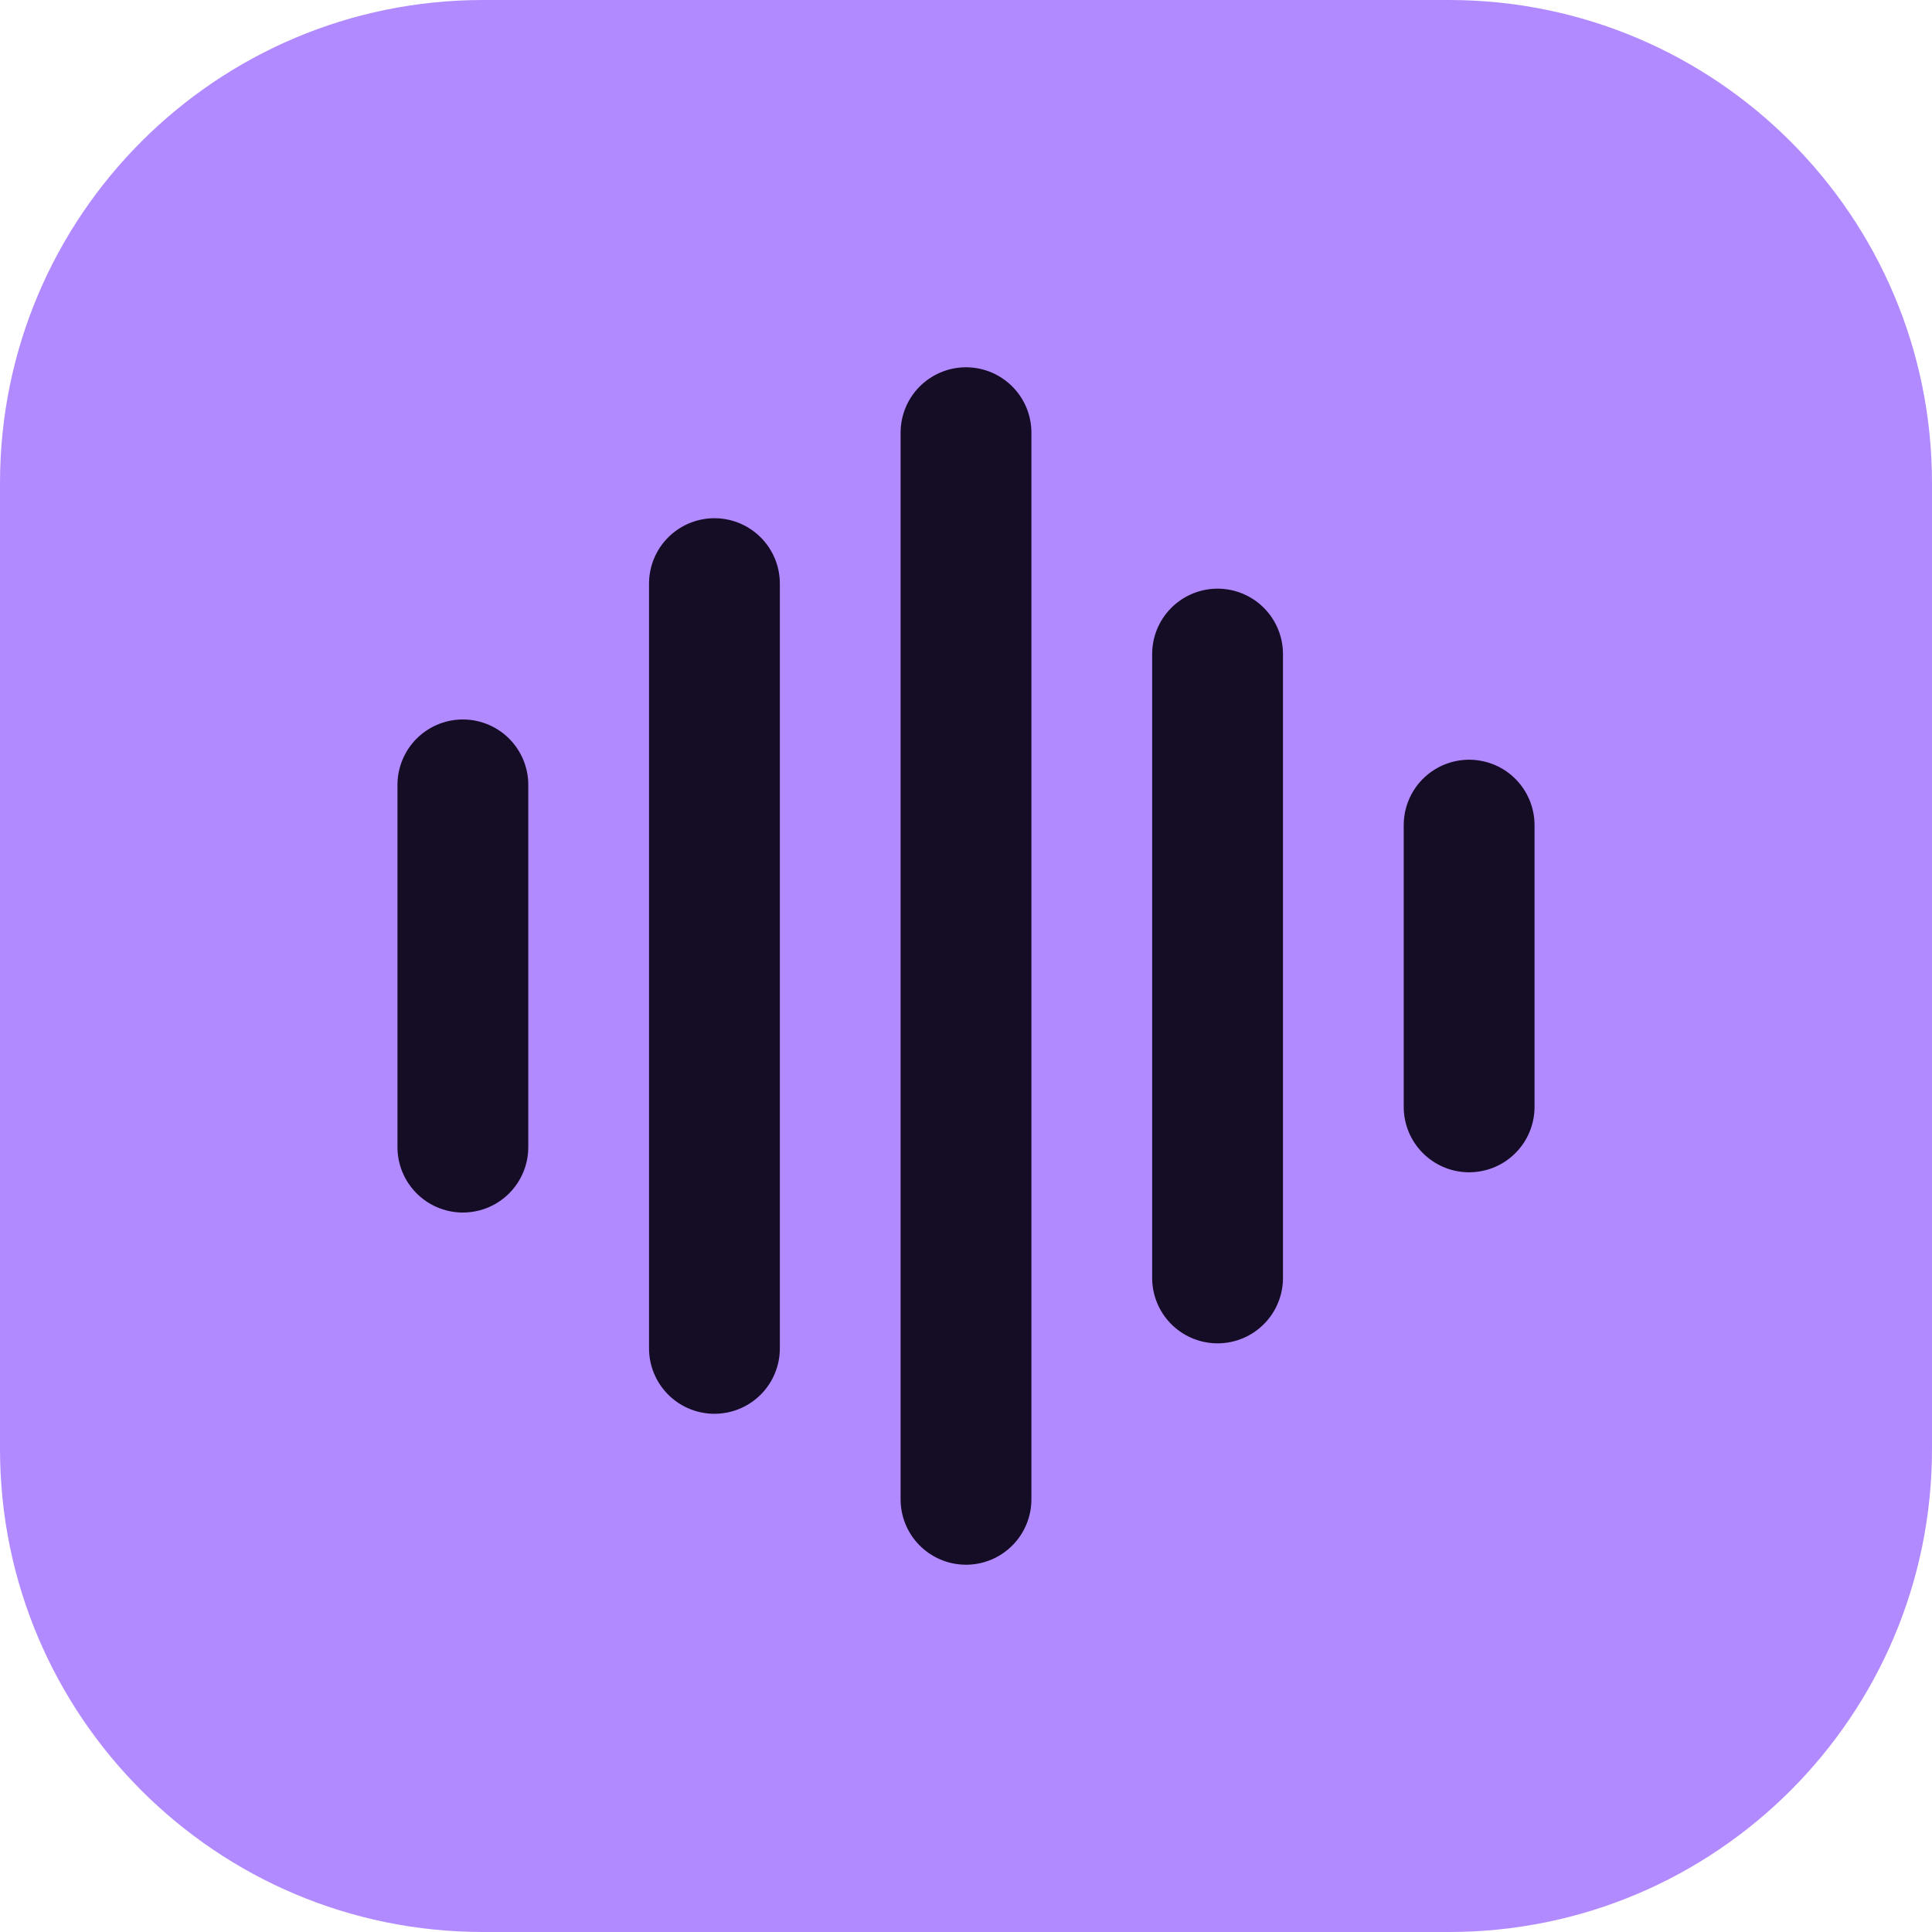
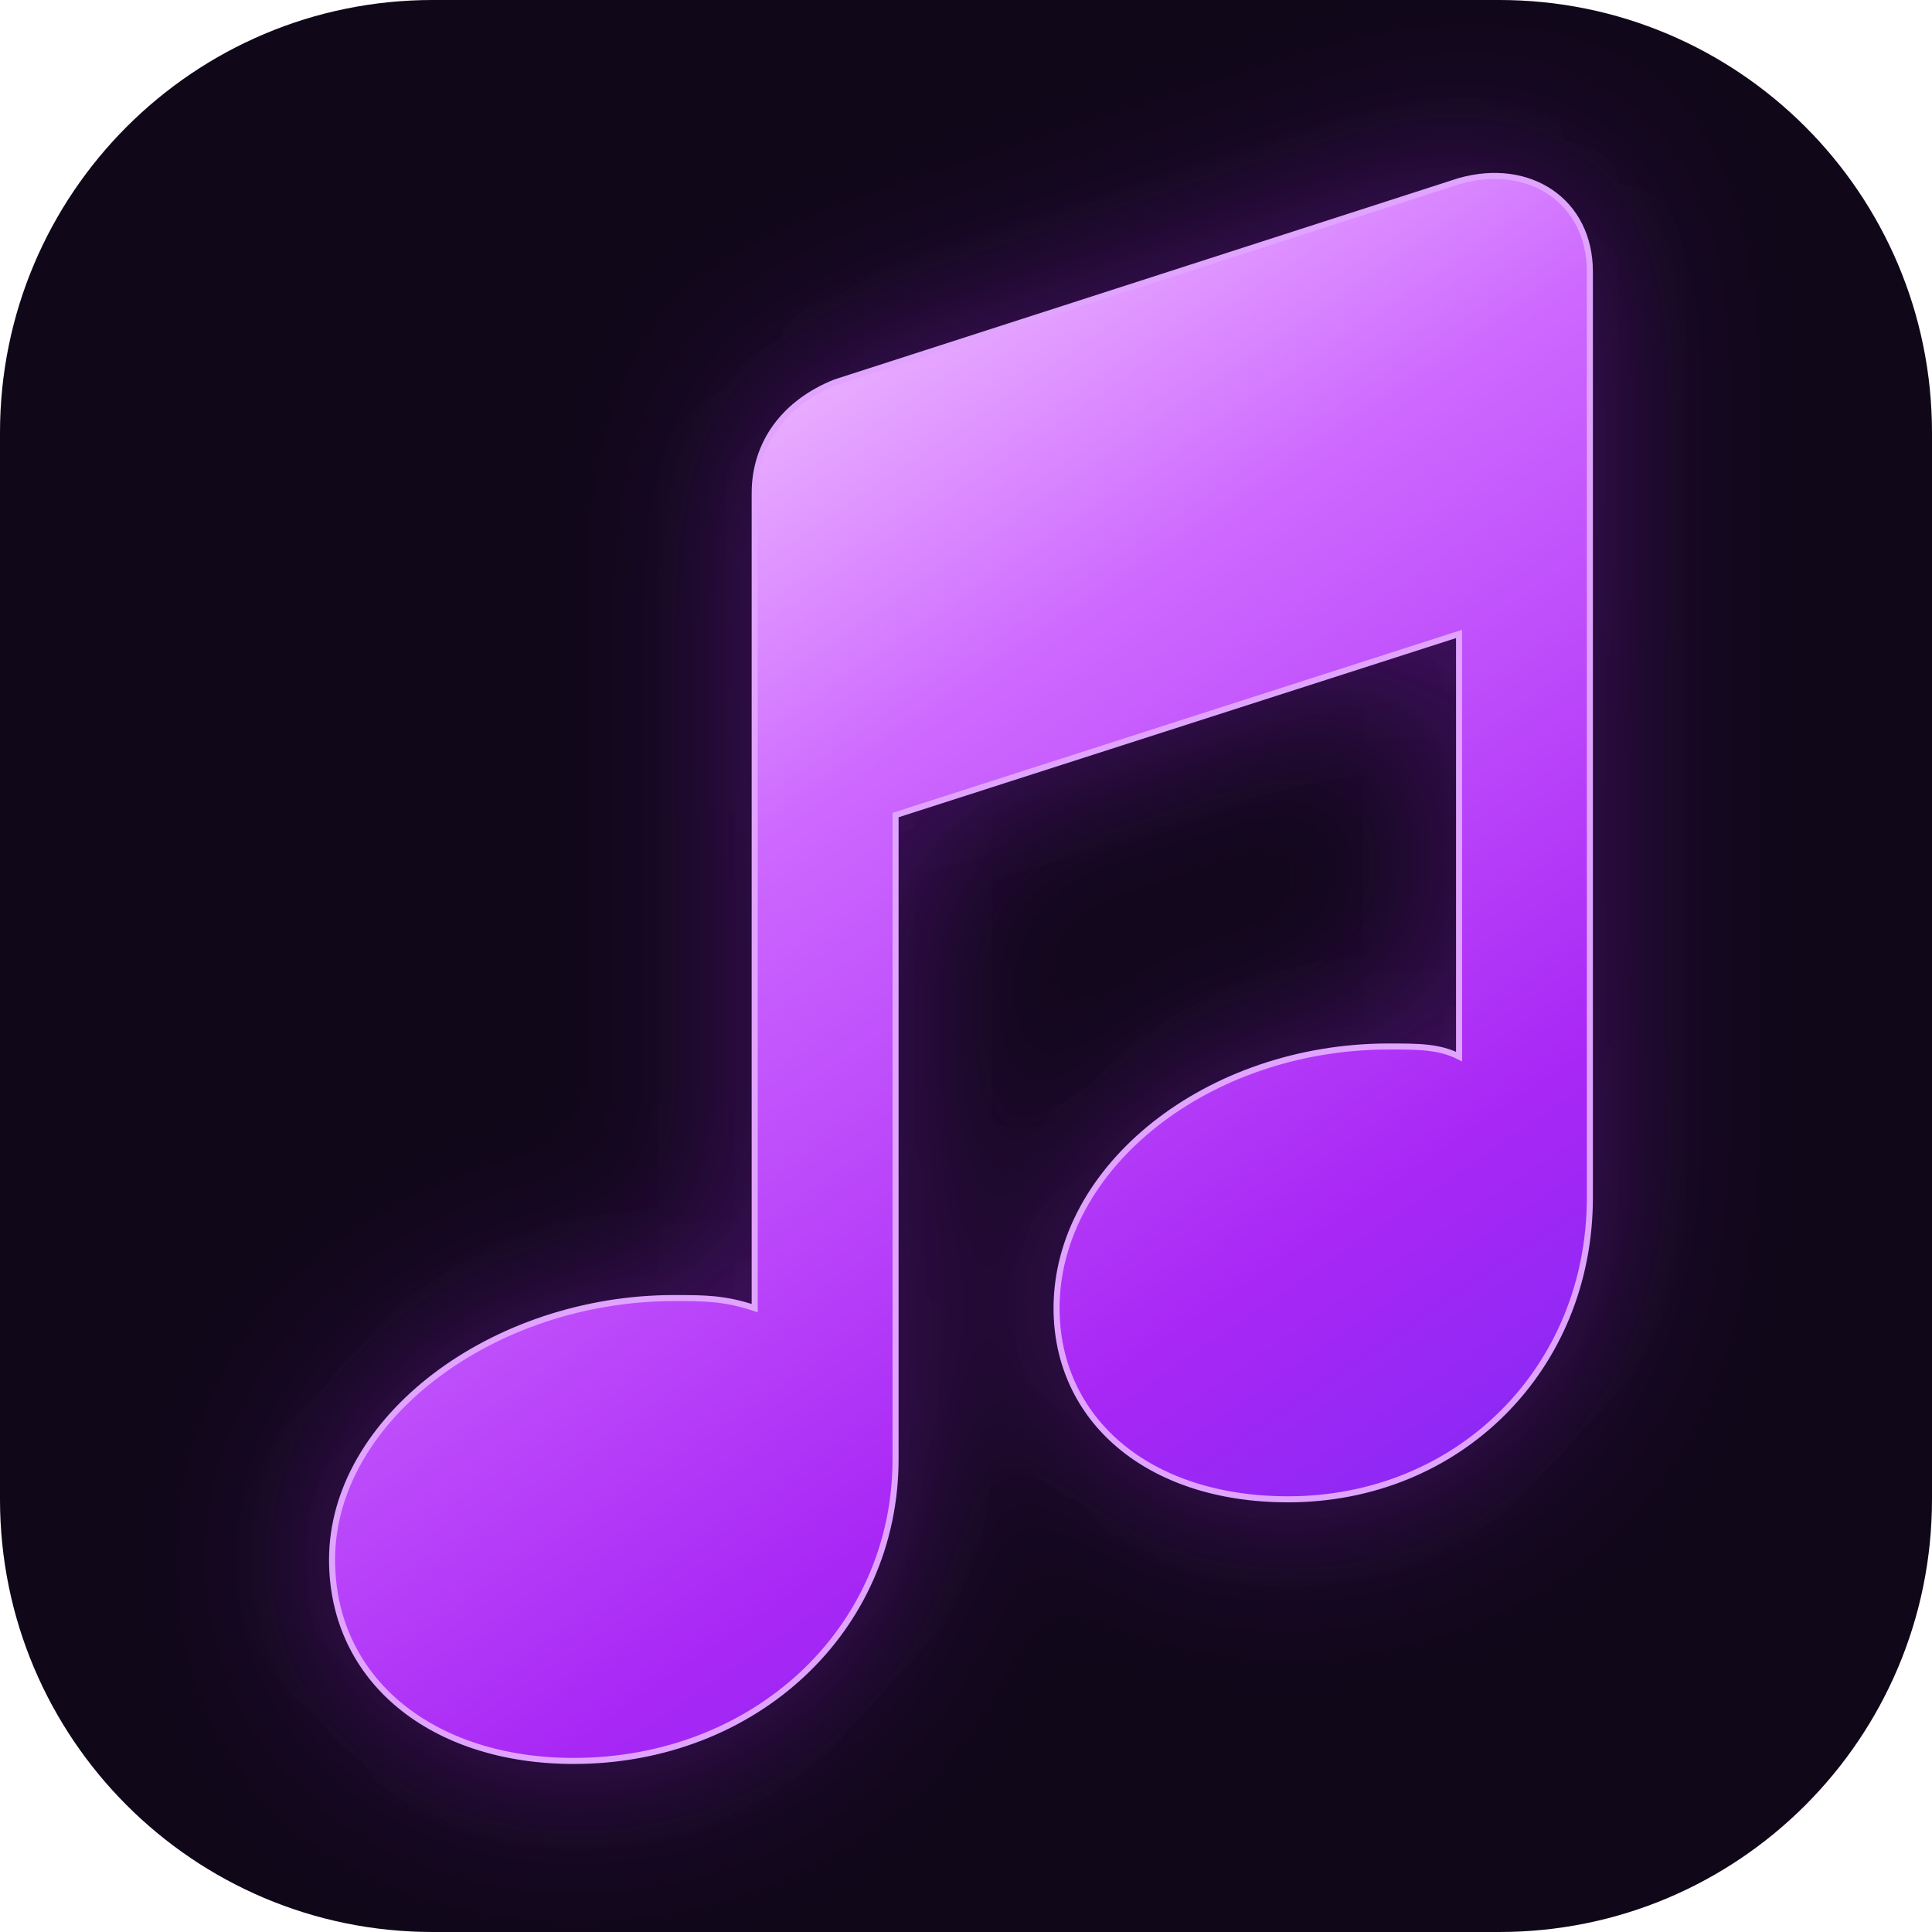
<svg xmlns="http://www.w3.org/2000/svg" viewBox="0 0 192 192">
-   <rect width="192" height="192" rx="48" fill="#b28aff" />
-   <g stroke="#150c25" stroke-width="13" stroke-linecap="round">
-     <path d="M46 78v36M71 58v76M96 43v106M121 65v62M146 82v28" />
+   <defs>
+     <linearGradient id="n" x1="43" y1="20" x2="142" y2="165" gradientUnits="userSpaceOnUse">
+       <stop stop-color="#ffe4ff" />
+       <stop offset=".36" stop-color="#cd68ff" />
+       <stop offset=".72" stop-color="#a927f5" />
+       <stop offset="1" stop-color="#7629f5" />
+     </linearGradient>
+     <filter id="g" x="-50%" y="-50%" width="200%" height="200%">
+       <feGaussianBlur stdDeviation="9" />
+     </filter>
+   </defs>
+   <rect width="192" height="192" rx="43" fill="#100719" />
+   <g transform="translate(6 6)">
+     <path d="M69 43c0-5 3-9 8-11l62-20c7-2 13 2 13 9v92c0 17-13 30-30 30-14 0-23-8-23-19 0-14 15-26 33-26 3 0 5 0 7 1V57L83 75v64c0 17-14 30-32 30-14 0-24-8-24-20 0-14 16-26 34-26 3 0 5 0 8 1V43Z" fill="#a620f7" filter="url(#g)" opacity=".4" />
+     <path d="M69 43c0-5 3-9 8-11l62-20c7-2 13 2 13 9v92c0 17-13 30-30 30-14 0-23-8-23-19 0-14 15-26 33-26 3 0 5 0 7 1V57L83 75v64c0 17-14 30-32 30-14 0-24-8-24-20 0-14 16-26 34-26 3 0 5 0 8 1V43Z" fill="url(#n)" stroke="#e0a4ff" stroke-width=".6" />
  </g>
</svg>
